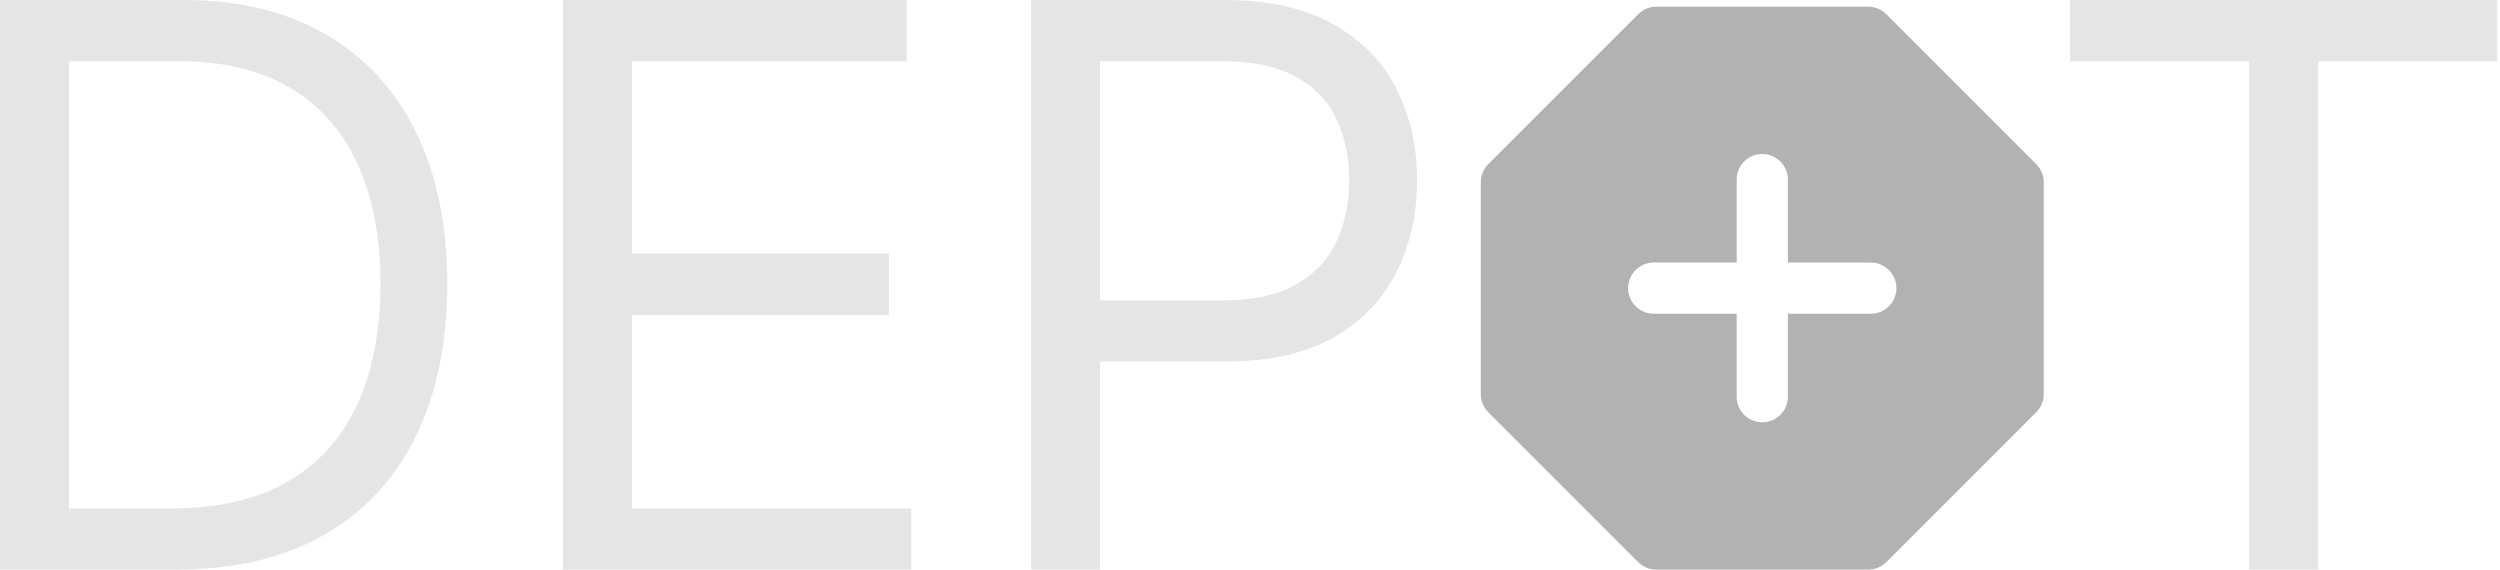
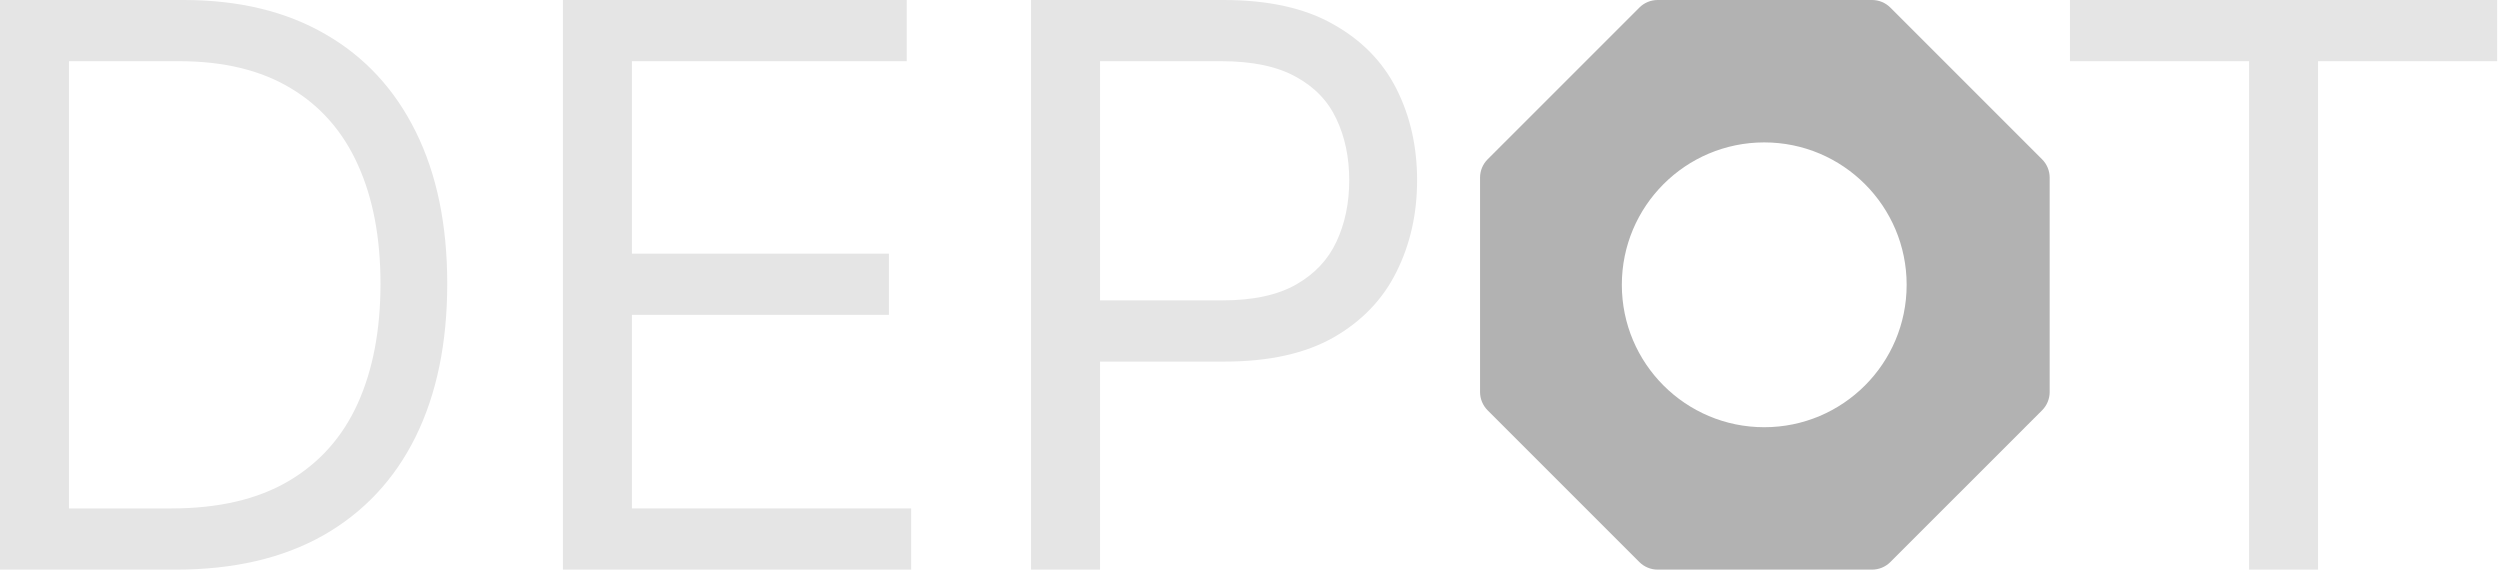
<svg xmlns="http://www.w3.org/2000/svg" width="316" height="72" viewBox="0 0 316 72" fill="none">
-   <path d="M22.219 72H0V0H23.203C30.188 0 36.164 1.441 41.133 4.324C46.102 7.184 49.91 11.297 52.559 16.664C55.207 22.008 56.531 28.406 56.531 35.859C56.531 43.359 55.195 49.816 52.523 55.23C49.852 60.621 45.961 64.77 40.852 67.676C35.742 70.559 29.531 72 22.219 72ZM8.719 64.266H21.656C27.609 64.266 32.543 63.117 36.457 60.82C40.371 58.523 43.289 55.254 45.211 51.012C47.133 46.77 48.094 41.719 48.094 35.859C48.094 30.047 47.145 25.043 45.246 20.848C43.348 16.629 40.512 13.395 36.738 11.145C32.965 8.871 28.266 7.734 22.641 7.734H8.719V64.266Z" fill="#E5E5E5" />
-   <path d="M71.156 72V0H114.609V7.734H79.875V32.062H112.359V39.797H79.875V64.266H115.172V72H71.156Z" fill="#E5E5E5" />
-   <path d="M130.324 72V0H154.653C160.301 0 164.918 1.02 168.504 3.059C172.113 5.074 174.785 7.805 176.52 11.25C178.254 14.695 179.121 18.539 179.121 22.781C179.121 27.023 178.254 30.879 176.52 34.348C174.809 37.816 172.16 40.582 168.574 42.645C164.988 44.684 160.395 45.703 154.793 45.703H137.356V37.969H154.512C158.379 37.969 161.485 37.301 163.828 35.965C166.172 34.629 167.871 32.824 168.926 30.551C170.004 28.254 170.543 25.664 170.543 22.781C170.543 19.898 170.004 17.32 168.926 15.047C167.871 12.773 166.16 10.992 163.793 9.703C161.426 8.391 158.285 7.734 154.371 7.734H139.043V72H130.324Z" fill="#E5E5E5" />
-   <path d="M261.642 7.734V0H315.642V7.734H293.001V72H284.283V7.734H261.642Z" fill="#E5E5E5" />
-   <path fill-rule="evenodd" clip-rule="evenodd" d="M209.36 0.844C208.502 0.844 207.679 1.184 207.073 1.791L188.119 20.744C187.513 21.351 187.172 22.174 187.172 23.032V49.812C187.172 50.67 187.513 51.493 188.119 52.099L207.073 71.053C207.679 71.659 208.502 72 209.36 72H236.141C236.998 72 237.821 71.659 238.428 71.053L257.381 52.099C257.988 51.493 258.328 50.67 258.328 49.812V23.032C258.328 22.174 257.988 21.351 257.381 20.744L238.428 1.791C237.821 1.184 236.998 0.844 236.141 0.844H209.36ZM222.75 19.465C224.537 19.465 225.985 20.913 225.985 22.7V33.188H236.473C238.259 33.188 239.707 34.636 239.707 36.422C239.707 38.208 238.259 39.656 236.473 39.656H225.985V50.144C225.985 51.931 224.537 53.379 222.75 53.379C220.964 53.379 219.516 51.931 219.516 50.144V39.656H209.028C207.242 39.656 205.794 38.208 205.794 36.422C205.794 34.636 207.242 33.188 209.028 33.188H219.516V22.7C219.516 20.913 220.964 19.465 222.75 19.465Z" fill="#B2B2B2" />
+   <path fill-rule="evenodd" clip-rule="evenodd" d="M0 72.001H22.219C29.531 72.001 35.742 70.559 40.852 67.676C45.961 64.77 49.852 60.622 52.523 55.231C55.195 49.817 56.531 43.36 56.531 35.86C56.531 28.407 55.207 22.008 52.559 16.665C49.91 11.297 46.102 7.184 41.133 4.325C36.164 1.442 30.188 0 23.203 0H0V72.001ZM21.656 64.266H8.719V7.735H22.641C28.266 7.735 32.965 8.872 36.738 11.145C40.512 13.395 43.348 16.629 45.246 20.848C47.145 25.043 48.094 30.047 48.094 35.86C48.094 41.719 47.133 46.77 45.211 51.012C43.289 55.254 40.371 58.524 36.457 60.821C32.543 63.118 27.609 64.266 21.656 64.266Z" fill="#E5E5E5" />
+   <path d="M71.156 0V72.001H115.172V64.266H79.875V39.797H112.359V32.063H79.875V7.735H114.609V0H71.156Z" fill="#E5E5E5" />
+   <path fill-rule="evenodd" clip-rule="evenodd" d="M130.324 72.001V0H154.653C160.301 0 164.918 1.02 168.504 3.059C172.113 5.075 174.785 7.805 176.52 11.25C178.254 14.696 179.121 18.54 179.121 22.782C179.121 27.024 178.254 30.879 176.52 34.348C174.809 37.817 172.16 40.583 168.574 42.645C164.988 44.684 160.395 45.704 154.793 45.704H139.043V72.001H130.324ZM154.512 37.969H139.043V7.735H154.371C158.285 7.735 161.426 8.391 163.793 9.704C166.16 10.993 167.871 12.774 168.926 15.047C170.004 17.321 170.543 19.899 170.543 22.782C170.543 25.665 170.004 28.254 168.926 30.551C167.871 32.825 166.172 34.629 163.828 35.965C161.485 37.301 158.379 37.969 154.512 37.969Z" fill="#E5E5E5" />
+   <path d="M261.642 0V7.735H284.283V72.001H293.001V7.735H315.642V0H261.642Z" fill="#E5E5E5" />
+   <path fill-rule="evenodd" clip-rule="evenodd" d="M207.215 0.959C207.829 0.345 208.661 0 209.529 0H236.627C237.495 0 238.328 0.345 238.941 0.959L258.12 20.137C258.733 20.751 259.078 21.583 259.078 22.451V49.55C259.078 50.417 258.733 51.25 258.12 51.864L238.941 71.042C238.328 71.656 237.495 72 236.627 72H209.529C208.661 72 207.829 71.656 207.215 71.042L188.037 51.864C187.423 51.25 187.078 50.417 187.078 49.55V22.451C187.078 21.583 187.423 20.751 188.037 20.137L207.215 0.959ZM241 36C241 45.942 232.941 54 223 54C213.059 54 205 45.942 205 36C205 26.059 213.059 18 223 18C232.941 18 241 26.059 241 36Z" fill="#B2B2B2" />
</svg>
